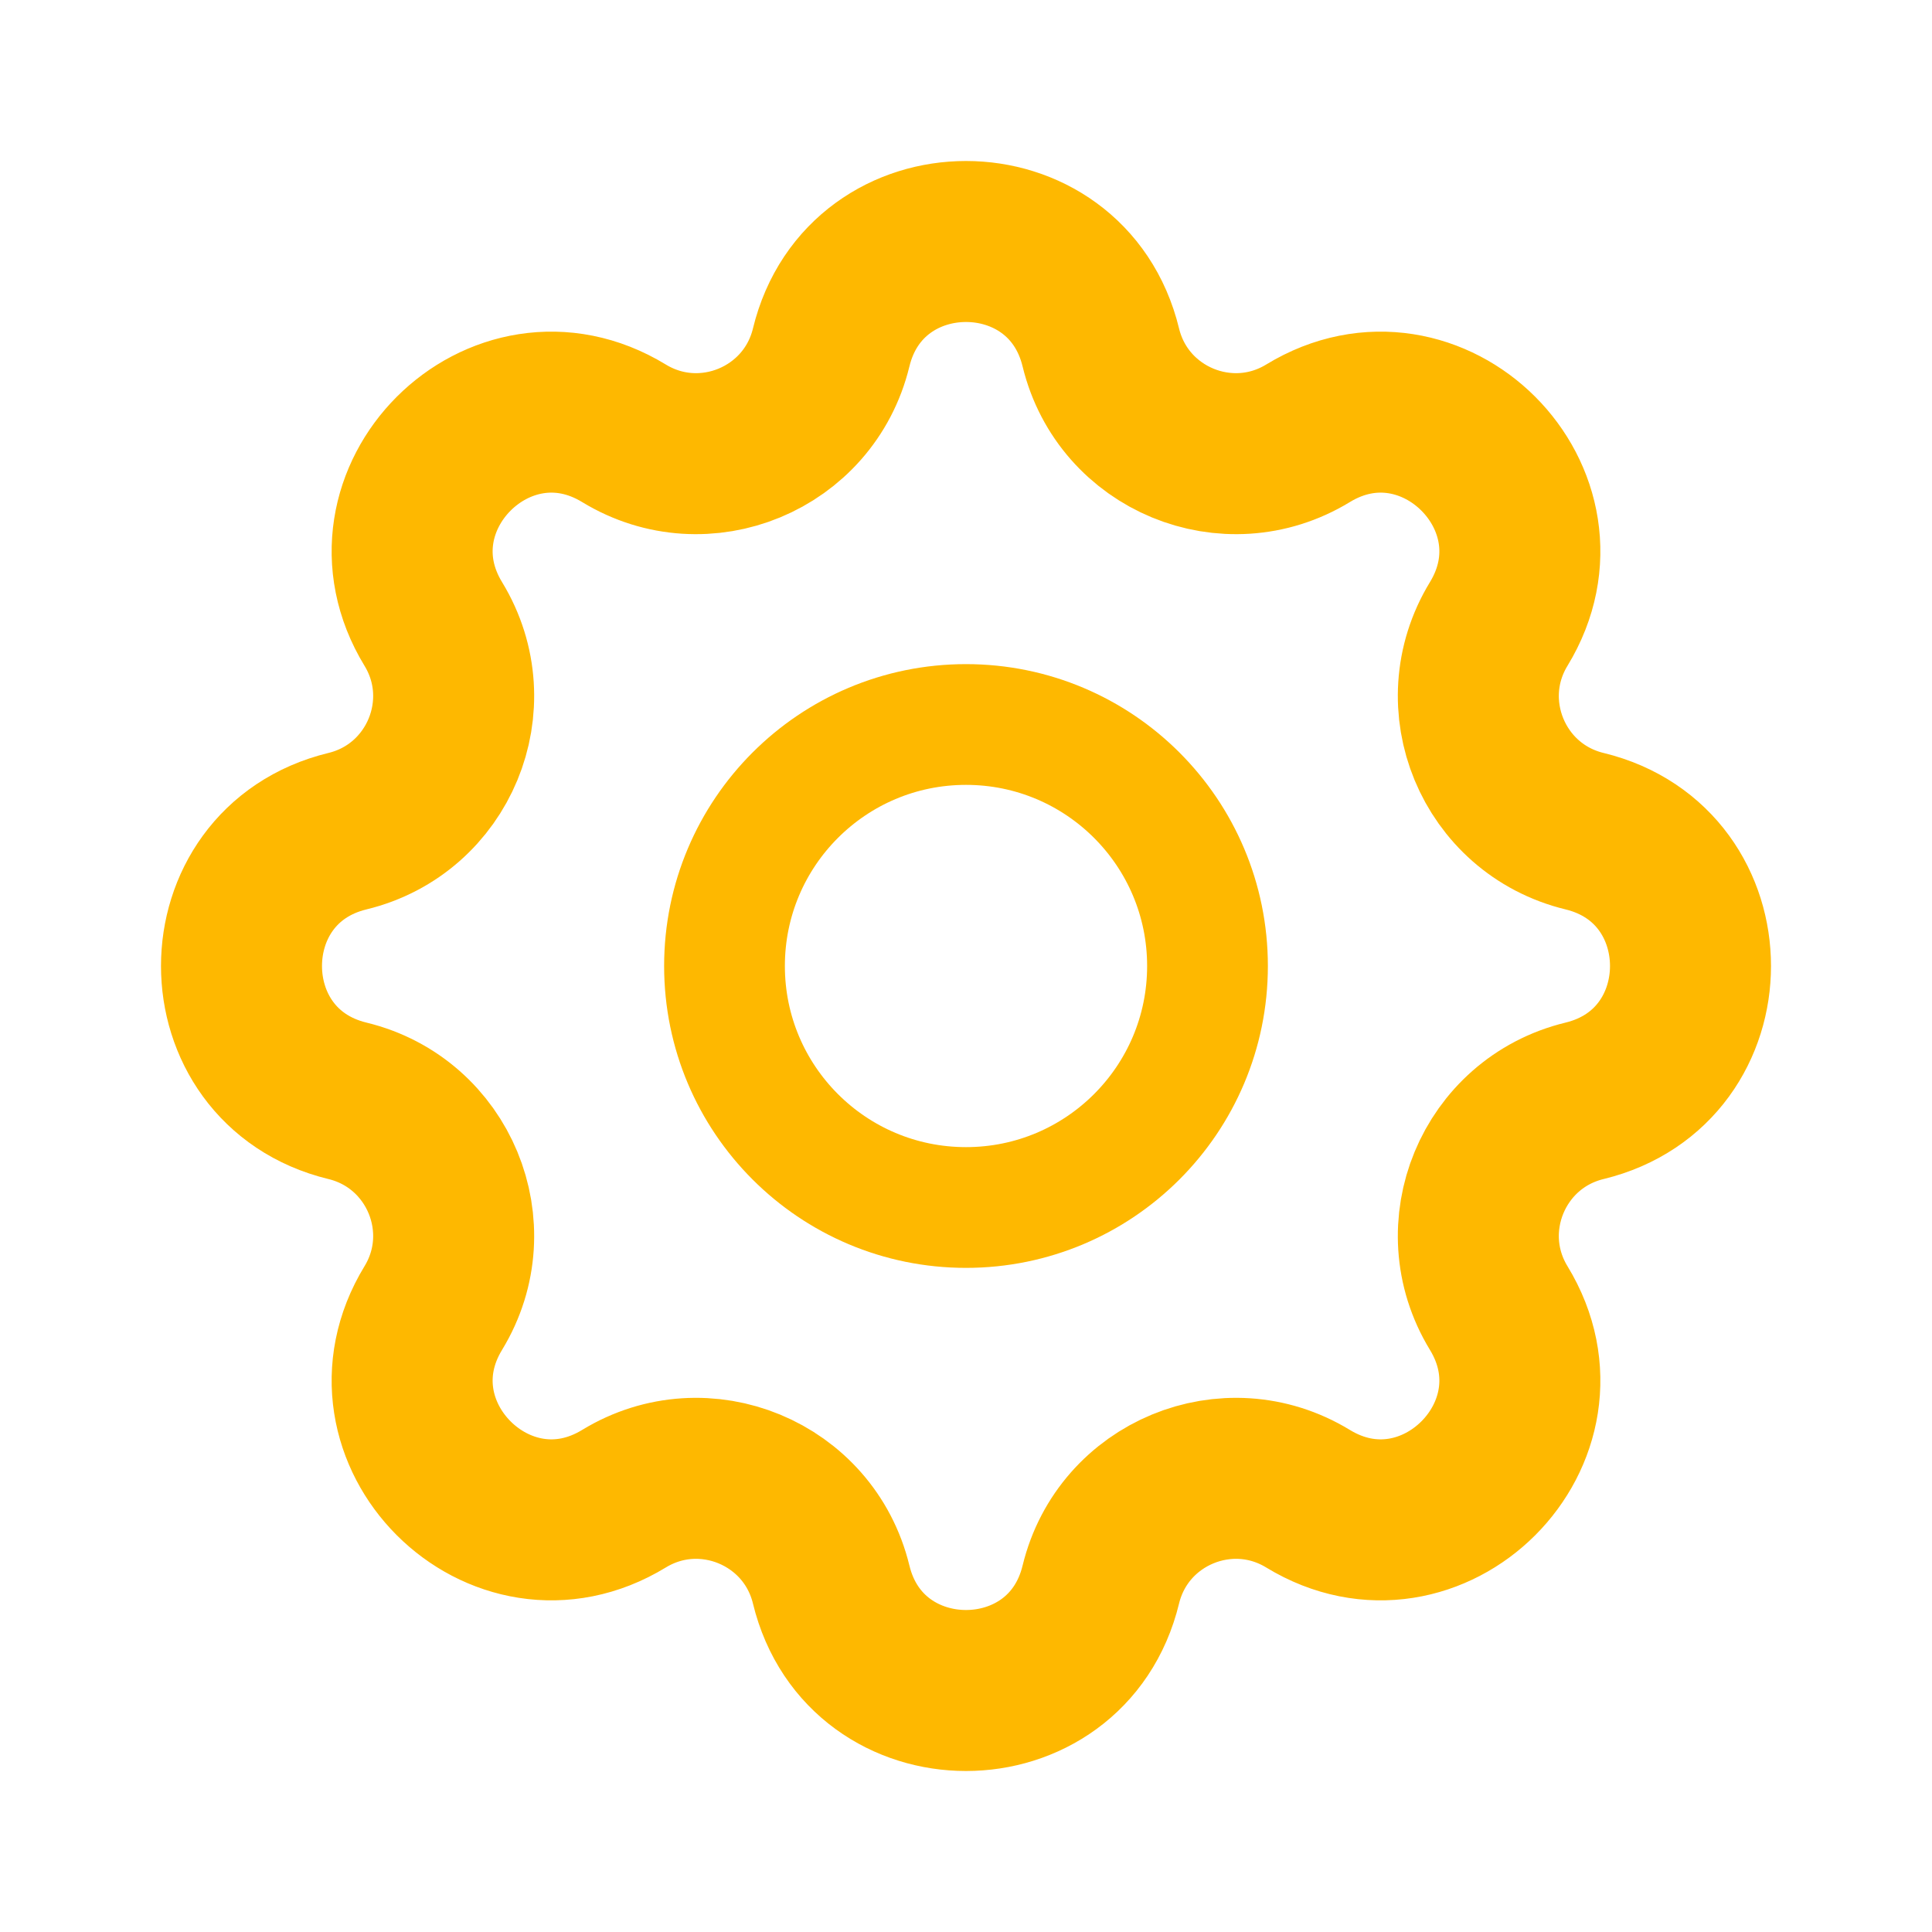
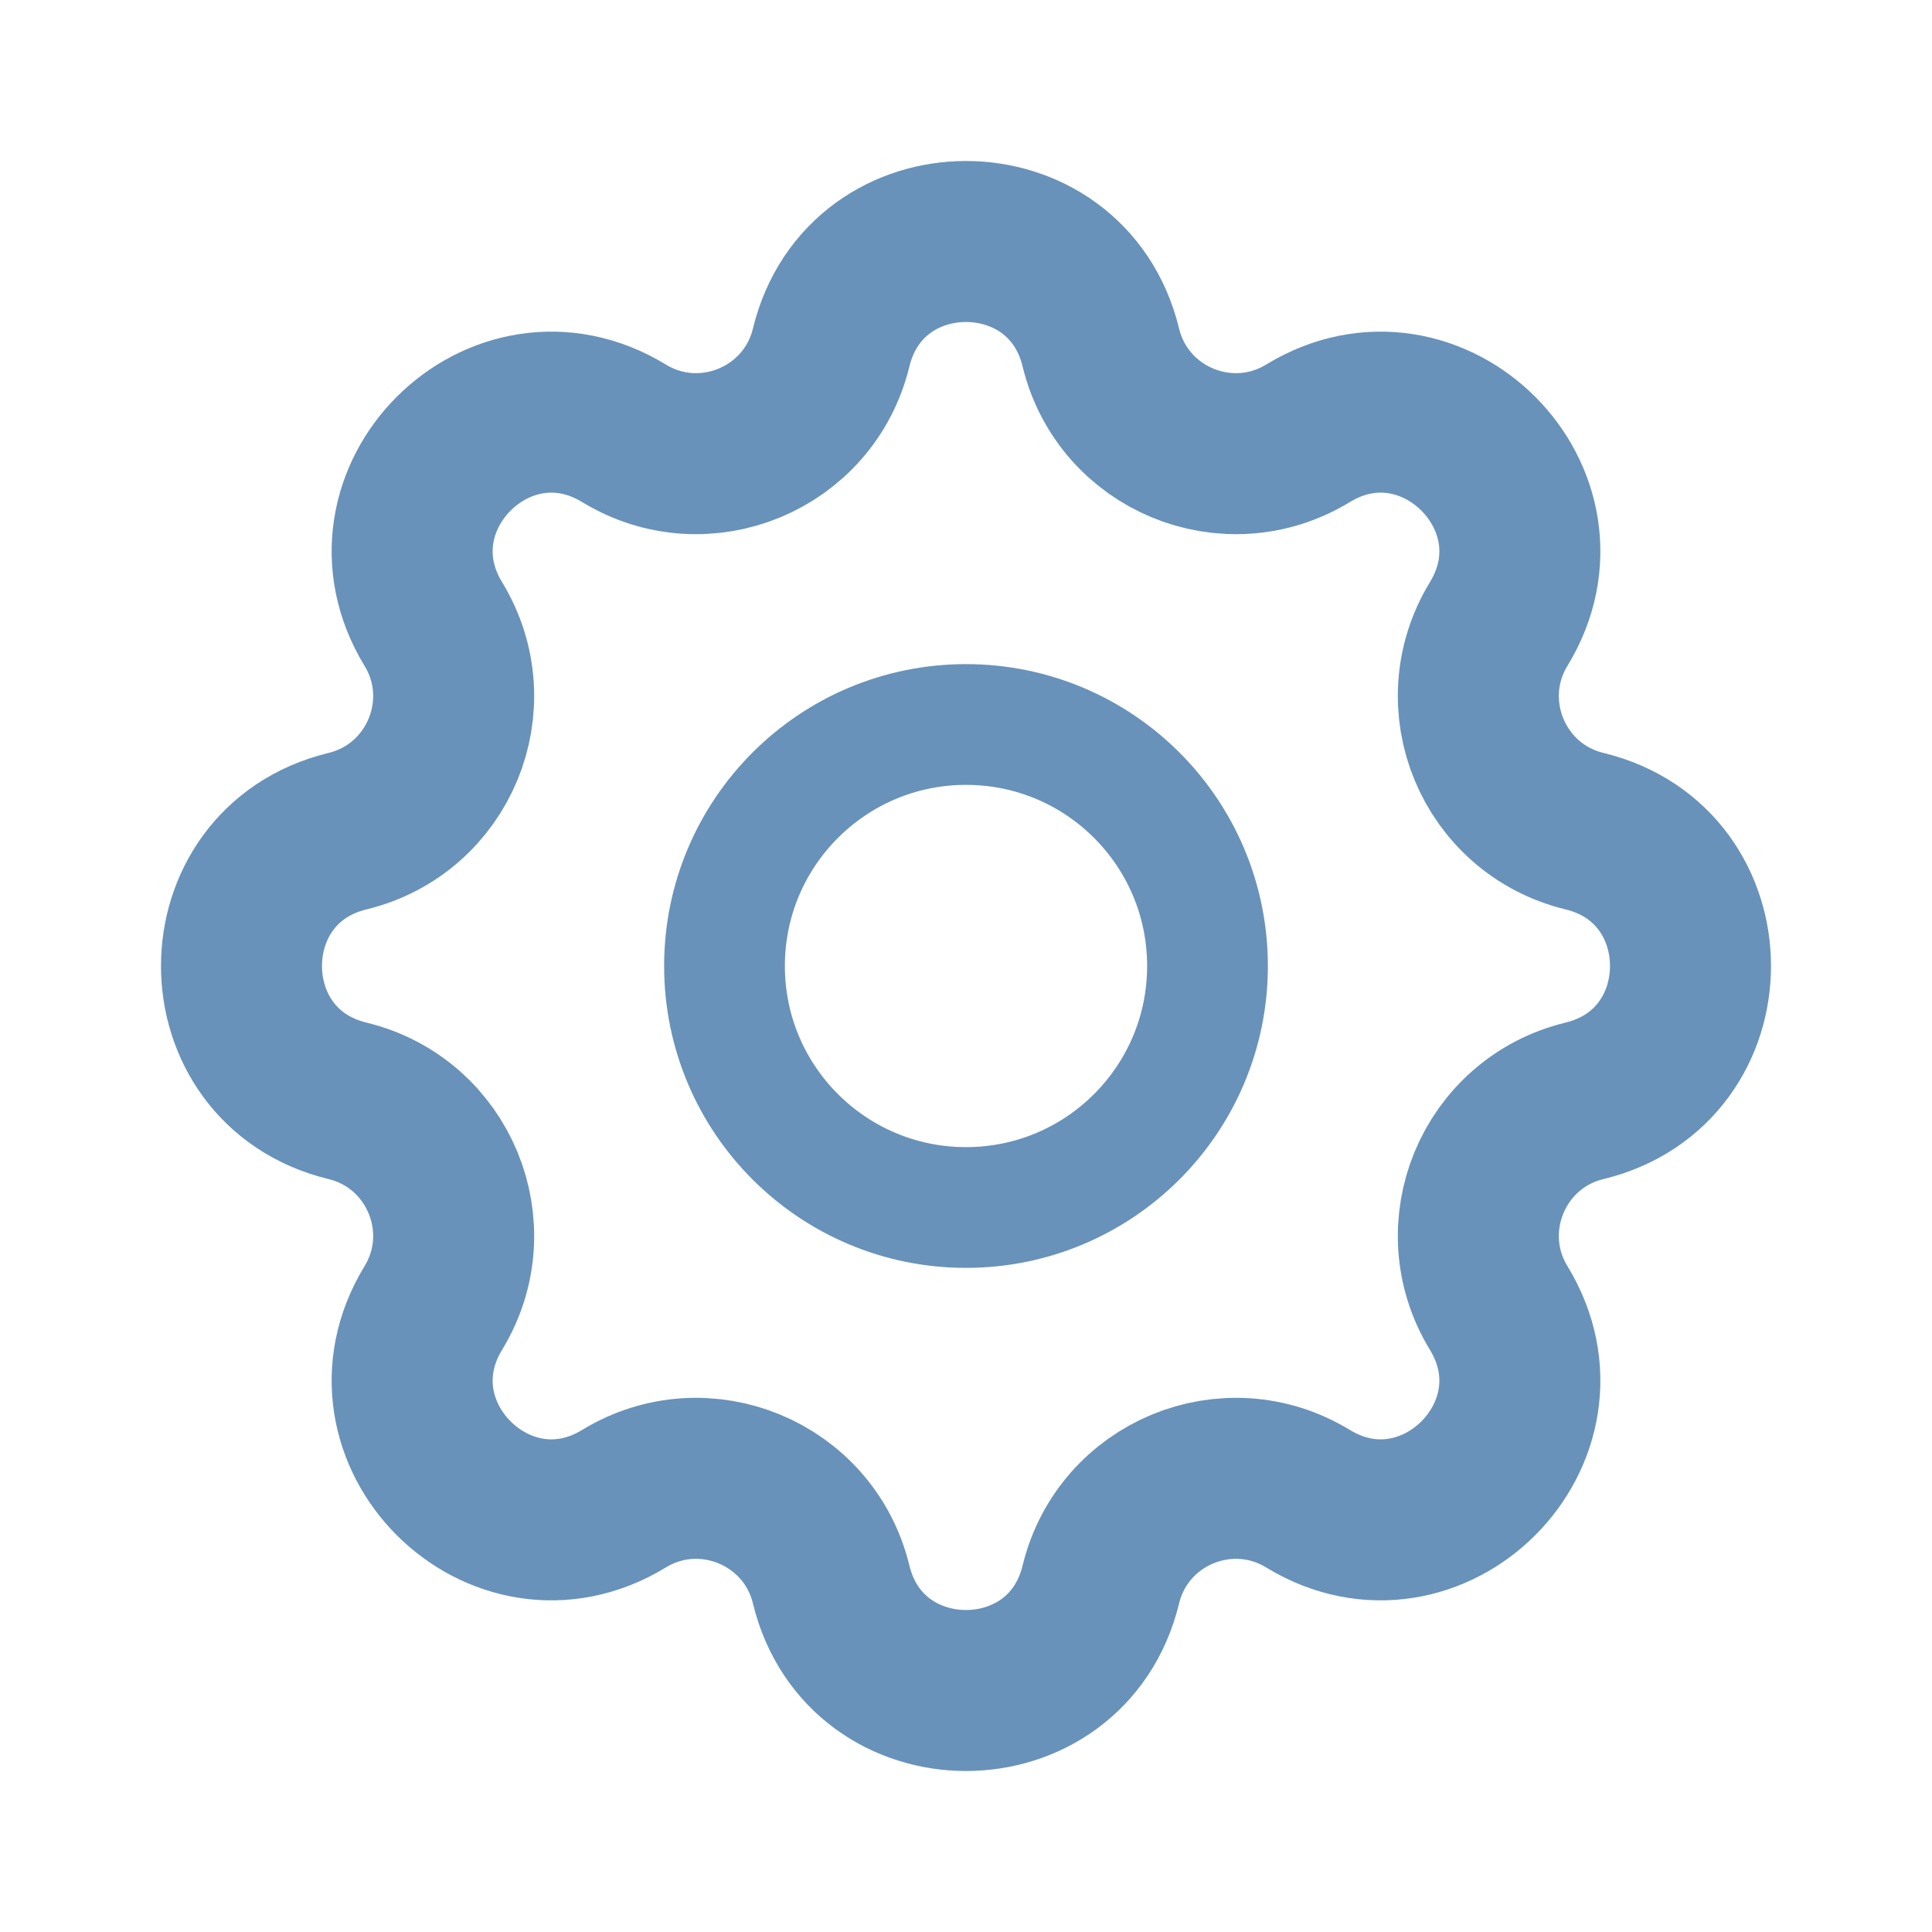
<svg xmlns="http://www.w3.org/2000/svg" width="24" height="24" viewBox="0 0 24 24" fill="none">
-   <path d="M10.325 4.317C10.751 2.561 13.249 2.561 13.675 4.317C13.951 5.452 15.251 5.99 16.248 5.383C17.791 4.442 19.558 6.209 18.617 7.752C18.01 8.749 18.548 10.049 19.683 10.325C21.439 10.751 21.439 13.249 19.683 13.675C18.548 13.951 18.01 15.251 18.617 16.248C19.558 17.791 17.791 19.558 16.248 18.617C15.251 18.01 13.951 18.548 13.675 19.683C13.249 21.439 10.751 21.439 10.325 19.683C10.049 18.548 8.749 18.01 7.752 18.617C6.209 19.558 4.442 17.791 5.383 16.248C5.99 15.251 5.452 13.951 4.317 13.675C2.561 13.249 2.561 10.751 4.317 10.325C5.452 10.049 5.99 8.749 5.383 7.752C4.442 6.209 6.209 4.442 7.752 5.383C8.749 5.99 10.049 5.452 10.325 4.317Z" stroke="#FEB800" stroke-width="2" stroke-linecap="round" stroke-linejoin="round" />
-   <path d="M15 12C15 13.657 13.657 15 12 15C10.343 15 9 13.657 9 12C9 10.343 10.343 9 12 9C13.657 9 15 10.343 15 12Z" stroke="#FEB800" stroke-width="1.5" stroke-linecap="round" stroke-linejoin="round" />
+   <path d="M10.325 4.317C10.751 2.561 13.249 2.561 13.675 4.317C13.951 5.452 15.251 5.99 16.248 5.383C17.791 4.442 19.558 6.209 18.617 7.752C18.01 8.749 18.548 10.049 19.683 10.325C21.439 10.751 21.439 13.249 19.683 13.675C18.548 13.951 18.01 15.251 18.617 16.248C19.558 17.791 17.791 19.558 16.248 18.617C15.251 18.01 13.951 18.548 13.675 19.683C13.249 21.439 10.751 21.439 10.325 19.683C10.049 18.548 8.749 18.01 7.752 18.617C6.209 19.558 4.442 17.791 5.383 16.248C5.99 15.251 5.452 13.951 4.317 13.675C2.561 13.249 2.561 10.751 4.317 10.325C5.452 10.049 5.99 8.749 5.383 7.752C4.442 6.209 6.209 4.442 7.752 5.383C8.749 5.99 10.049 5.452 10.325 4.317Z" stroke="#6892B9" stroke-width="2" stroke-linecap="round" stroke-linejoin="round" />
+   <path d="M15 12C15 13.657 13.657 15 12 15C10.343 15 9 13.657 9 12C9 10.343 10.343 9 12 9C13.657 9 15 10.343 15 12Z" stroke="#6892B9" stroke-width="1.5" stroke-linecap="round" stroke-linejoin="round" />
</svg>
